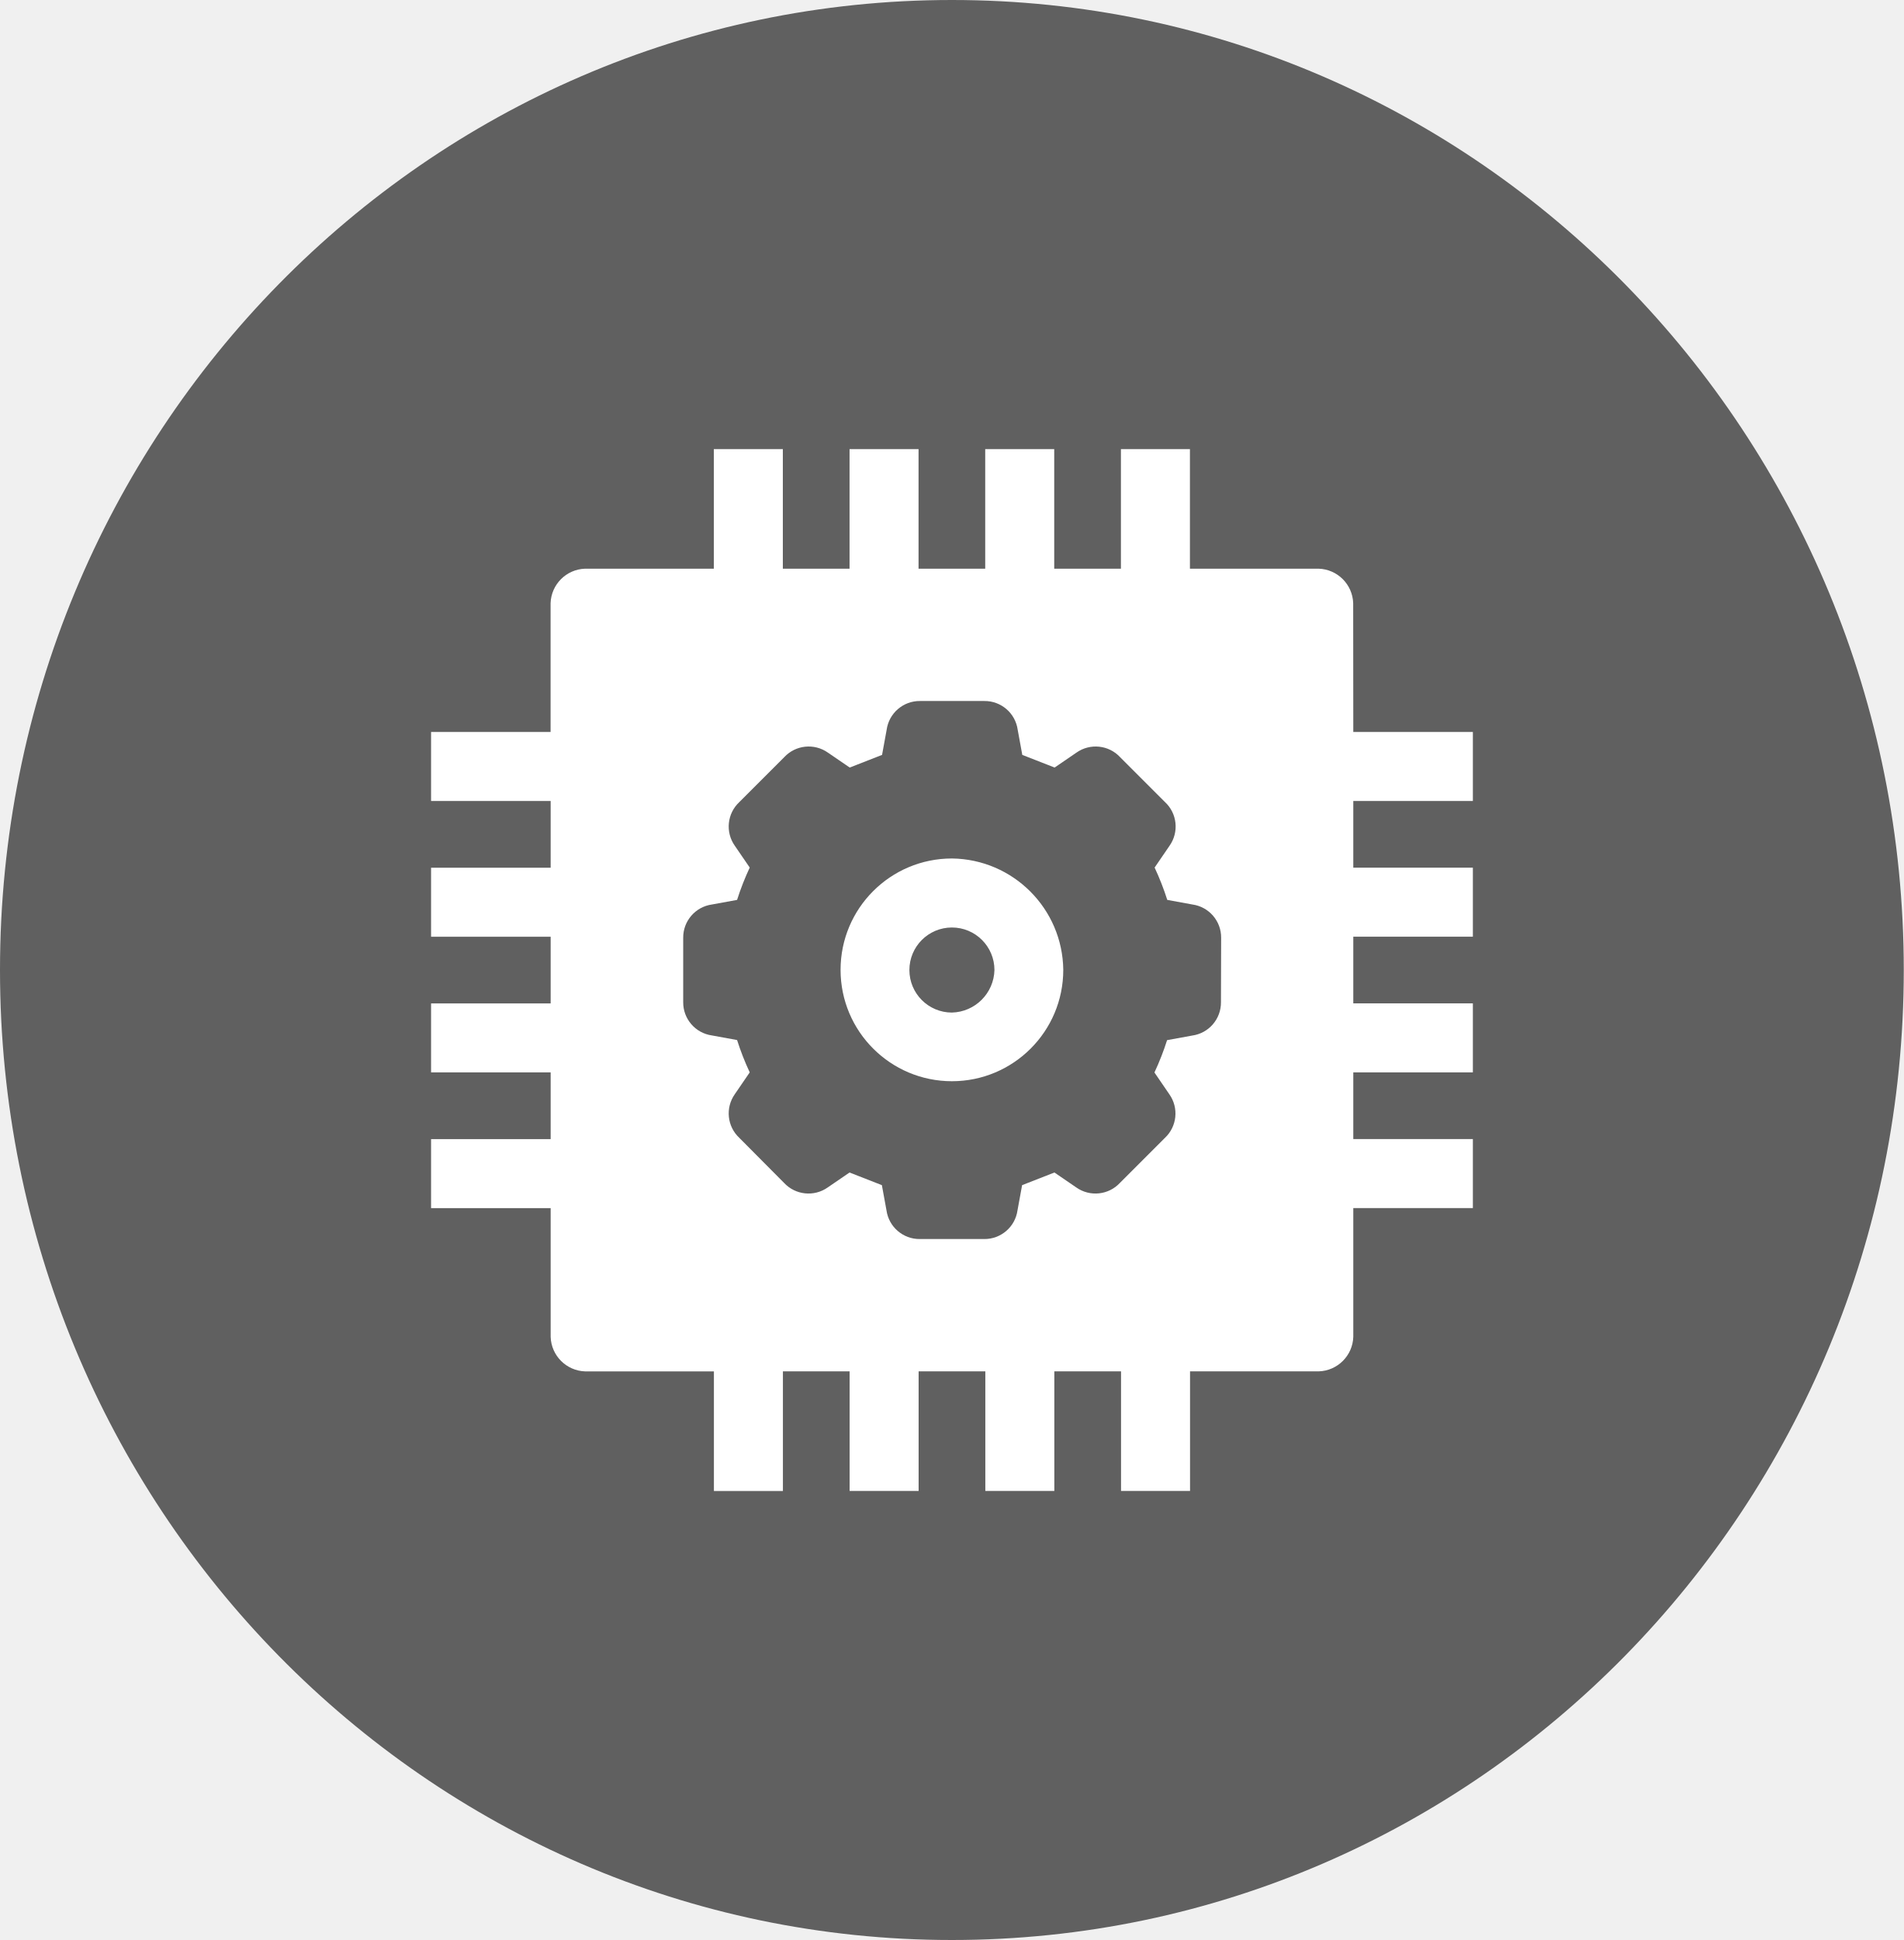
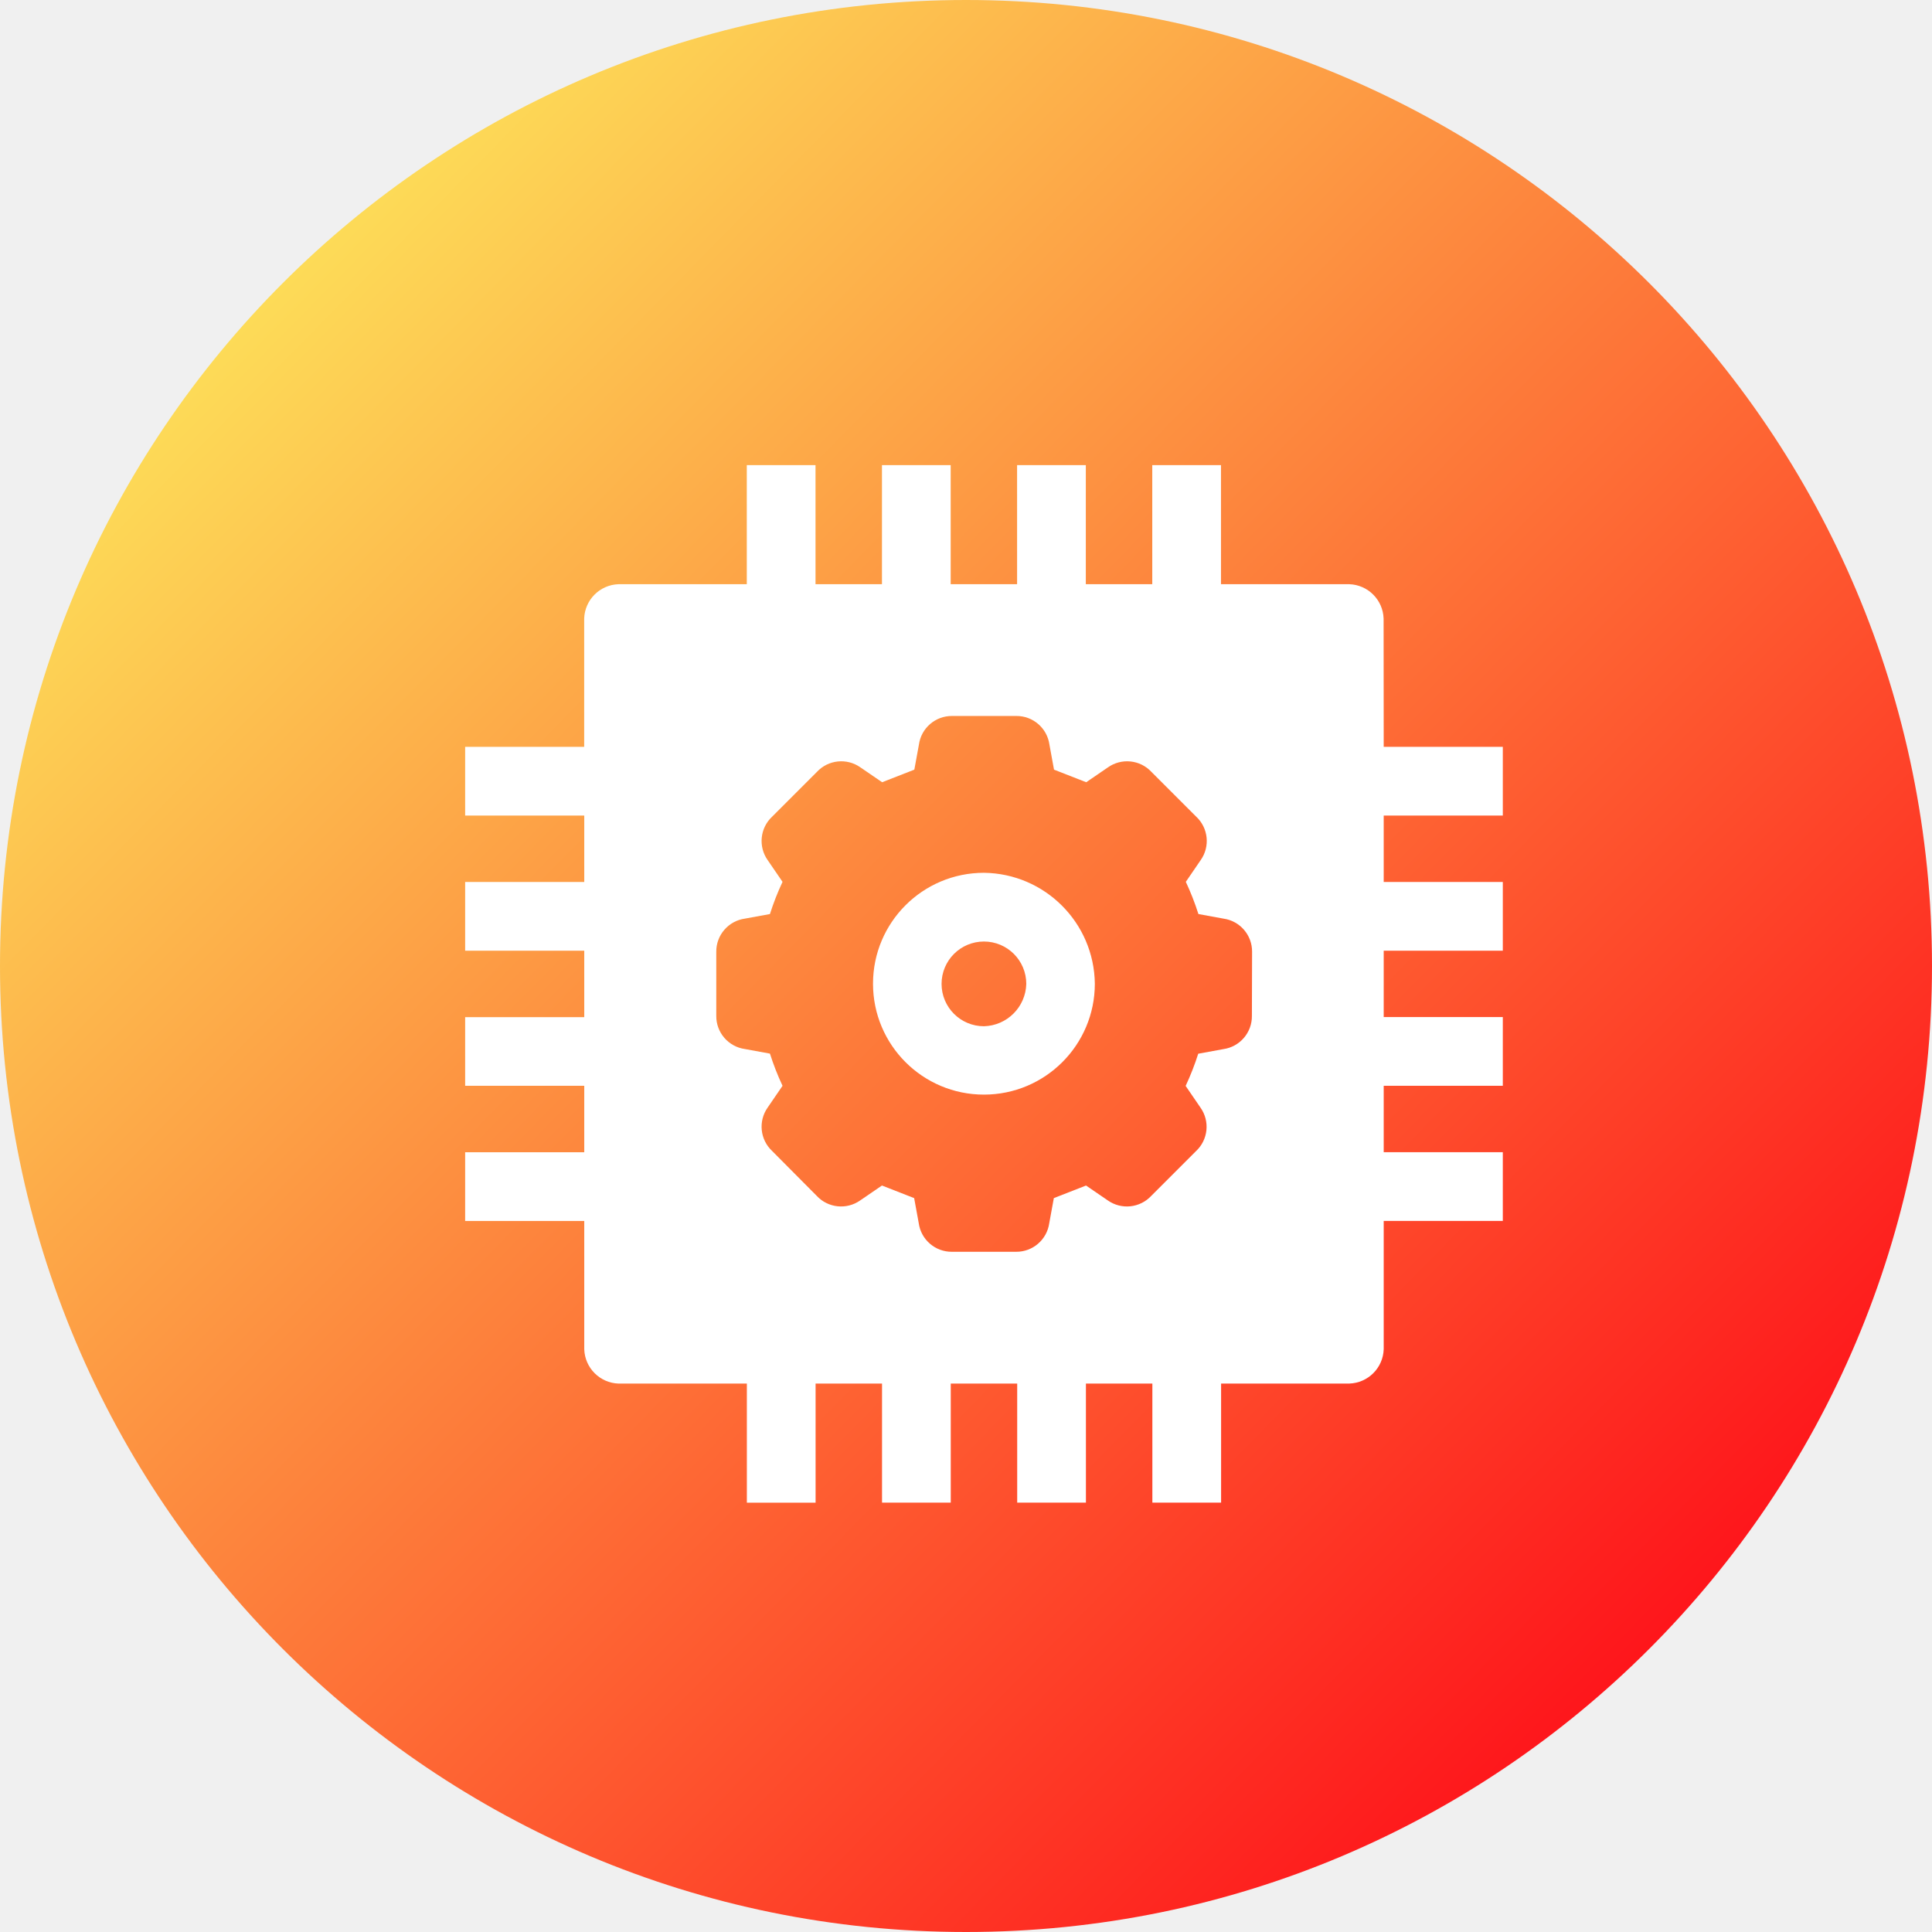
- <svg xmlns="http://www.w3.org/2000/svg" width="53" height="54" viewBox="0 0 53 54">
-   <g id="Group_138" data-name="Group 138" transform="translate(-271 -3342)">
-     <ellipse id="Ellipse_27" data-name="Ellipse 27" cx="26.5" cy="27" rx="26.5" ry="27" transform="translate(271 3342)" fill="#606060" />
-     <g id="Group_137" data-name="Group 137" transform="translate(407.215 -11111.637)">
-       <path id="Path_355" data-name="Path 355" d="M298.785,225.68a3.1,3.1,0,1,0,3.1,3.1,3.137,3.137,0,0,0-3.1-3.1Zm0,4.289a1.184,1.184,0,1,1,1.184-1.184,1.216,1.216,0,0,1-1.184,1.184Z" transform="translate(-408.499 14251.853)" fill="#fff" />
-       <path id="Path_356" data-name="Path 356" d="M121.988,30.61a.993.993,0,0,0-.96-.96h-3.585V26.321h-1.921V29.65h-1.857V26.321h-1.921V29.65h-1.856V26.321h-1.921V29.65h-1.857V26.321h-1.921V29.65h-3.585a.993.993,0,0,0-.96.96v3.585H96.317v1.921h3.329v1.857H96.317v1.921h3.329v1.857H96.317V43.67h3.329v1.857H96.317v1.921h3.329v3.585a.993.993,0,0,0,.96.96h3.585v3.329h1.921V51.992h1.857v3.329h1.921V51.992h1.857v3.329h1.921V51.992h1.857v3.329h1.921V51.992h3.585a.993.993,0,0,0,.96-.96V47.447h3.329V45.526h-3.329V43.67h3.329V41.749h-3.329V39.893h3.329V37.972h-3.329V36.116h3.329V34.195h-3.329Zm-3.681,11.107a.928.928,0,0,1-.8.928l-.7.128a7.418,7.418,0,0,1-.352.9l.416.608a.929.929,0,0,1-.128,1.216l-1.248,1.248a.929.929,0,0,1-1.216.128l-.608-.416-.9.352-.128.7a.928.928,0,0,1-.928.8h-1.792a.928.928,0,0,1-.928-.8l-.128-.7-.9-.352-.608.416a.929.929,0,0,1-1.216-.128L104.9,45.494a.929.929,0,0,1-.128-1.216l.416-.608a7.416,7.416,0,0,1-.352-.9l-.7-.128a.928.928,0,0,1-.8-.928V39.925a.928.928,0,0,1,.8-.928l.7-.128a7.416,7.416,0,0,1,.352-.9l-.416-.608a.929.929,0,0,1,.128-1.216l1.248-1.248a.929.929,0,0,1,1.216-.128l.608.416.9-.352.128-.7a.928.928,0,0,1,.928-.8h1.792a.928.928,0,0,1,.928.8l.128.7.9.352.608-.416a.929.929,0,0,1,1.216.128l1.248,1.248a.929.929,0,0,1,.128,1.216l-.416.608a7.415,7.415,0,0,1,.352.9l.7.128a.928.928,0,0,1,.8.928Z" transform="translate(-220.531 14439.816)" fill="#fff" />
+ <svg xmlns="http://www.w3.org/2000/svg" width="54" height="54" viewBox="0 0 54 54">
+   <defs>
+     <linearGradient id="linear-gradient" x1="0.145" y1="0.112" x2="0.922" y2="0.876" gradientUnits="objectBoundingBox">
+       <stop offset="0" stop-color="#fde159" />
+       <stop offset="1" stop-color="#fe0817" />
+     </linearGradient>
+   </defs>
+   <g id="Group_645" data-name="Group 645" transform="translate(-270 -3624)">
+     <g id="Group_646" data-name="Group 646">
+       <circle id="Ellipse_8697" data-name="Ellipse 8697" cx="27" cy="27" r="27" transform="translate(270 3624)" fill="url(#linear-gradient)" />
+       <g id="Group_137" data-name="Group 137" transform="translate(407.215 -10829.138)">
+         <path id="Path_355" data-name="Path 355" d="M298.785,225.68a3.1,3.1,0,1,0,3.1,3.1,3.137,3.137,0,0,0-3.1-3.1Zm0,4.289a1.184,1.184,0,1,1,1.184-1.184,1.216,1.216,0,0,1-1.184,1.184Z" transform="translate(-408.499 14251.853)" fill="#fff" />
+         <path id="Path_356" data-name="Path 356" d="M121.988,30.61a.993.993,0,0,0-.96-.96h-3.585V26.321h-1.921V29.65h-1.857V26.321h-1.921V29.65h-1.856V26.321h-1.921V29.65h-1.857V26.321h-1.921V29.65h-3.585a.993.993,0,0,0-.96.96v3.585H96.317v1.921h3.329v1.857H96.317v1.921h3.329v1.857H96.317V43.67h3.329v1.857H96.317v1.921h3.329v3.585a.993.993,0,0,0,.96.96h3.585v3.329h1.921V51.992h1.857v3.329h1.921V51.992h1.857v3.329h1.921V51.992h1.857v3.329h1.921V51.992h3.585a.993.993,0,0,0,.96-.96V47.447h3.329V45.526h-3.329V43.67h3.329V41.749h-3.329V39.893h3.329V37.972h-3.329V36.116h3.329V34.195h-3.329Zm-3.681,11.107a.928.928,0,0,1-.8.928l-.7.128a7.418,7.418,0,0,1-.352.9l.416.608a.929.929,0,0,1-.128,1.216l-1.248,1.248a.929.929,0,0,1-1.216.128l-.608-.416-.9.352-.128.7a.928.928,0,0,1-.928.8h-1.792a.928.928,0,0,1-.928-.8l-.128-.7-.9-.352-.608.416a.929.929,0,0,1-1.216-.128L104.9,45.494a.929.929,0,0,1-.128-1.216l.416-.608a7.416,7.416,0,0,1-.352-.9l-.7-.128a.928.928,0,0,1-.8-.928V39.925a.928.928,0,0,1,.8-.928l.7-.128a7.416,7.416,0,0,1,.352-.9l-.416-.608a.929.929,0,0,1,.128-1.216l1.248-1.248a.929.929,0,0,1,1.216-.128l.608.416.9-.352.128-.7a.928.928,0,0,1,.928-.8h1.792a.928.928,0,0,1,.928.8l.128.7.9.352.608-.416a.929.929,0,0,1,1.216.128l1.248,1.248a.929.929,0,0,1,.128,1.216l-.416.608a7.415,7.415,0,0,1,.352.9l.7.128a.928.928,0,0,1,.8.928Z" transform="translate(-220.531 14439.816)" fill="#fff" />
+       </g>
    </g>
  </g>
</svg>
